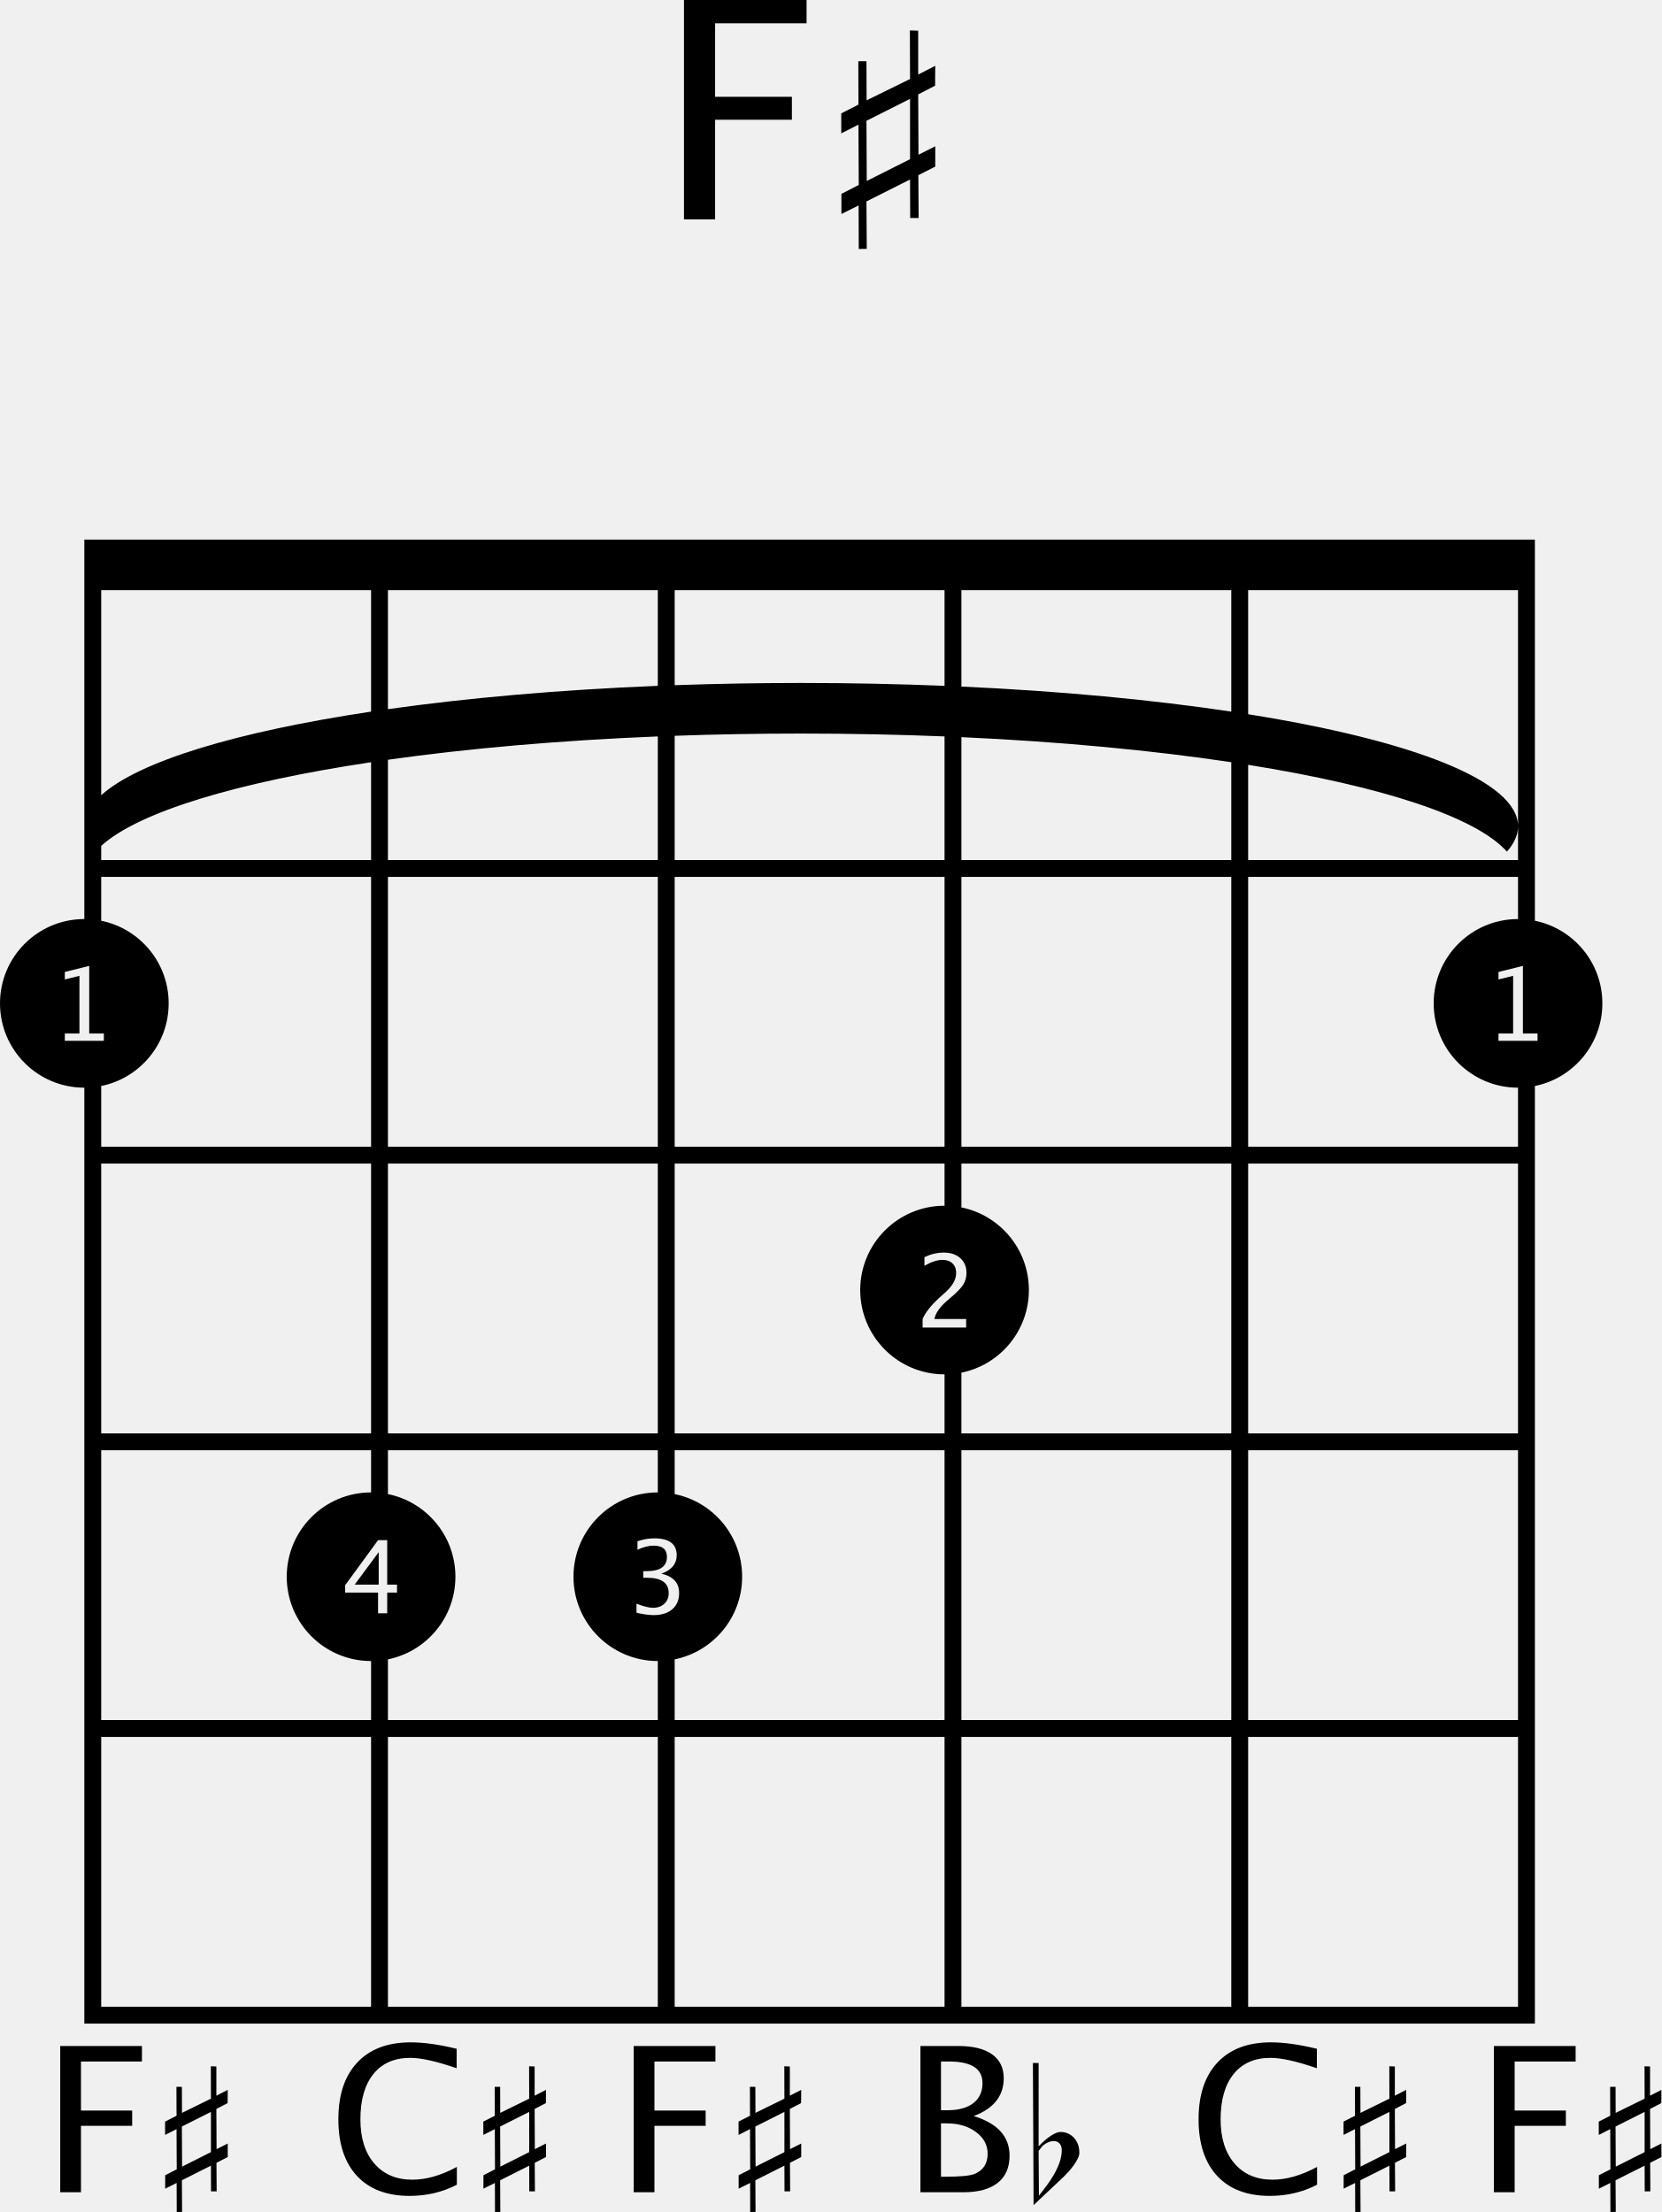
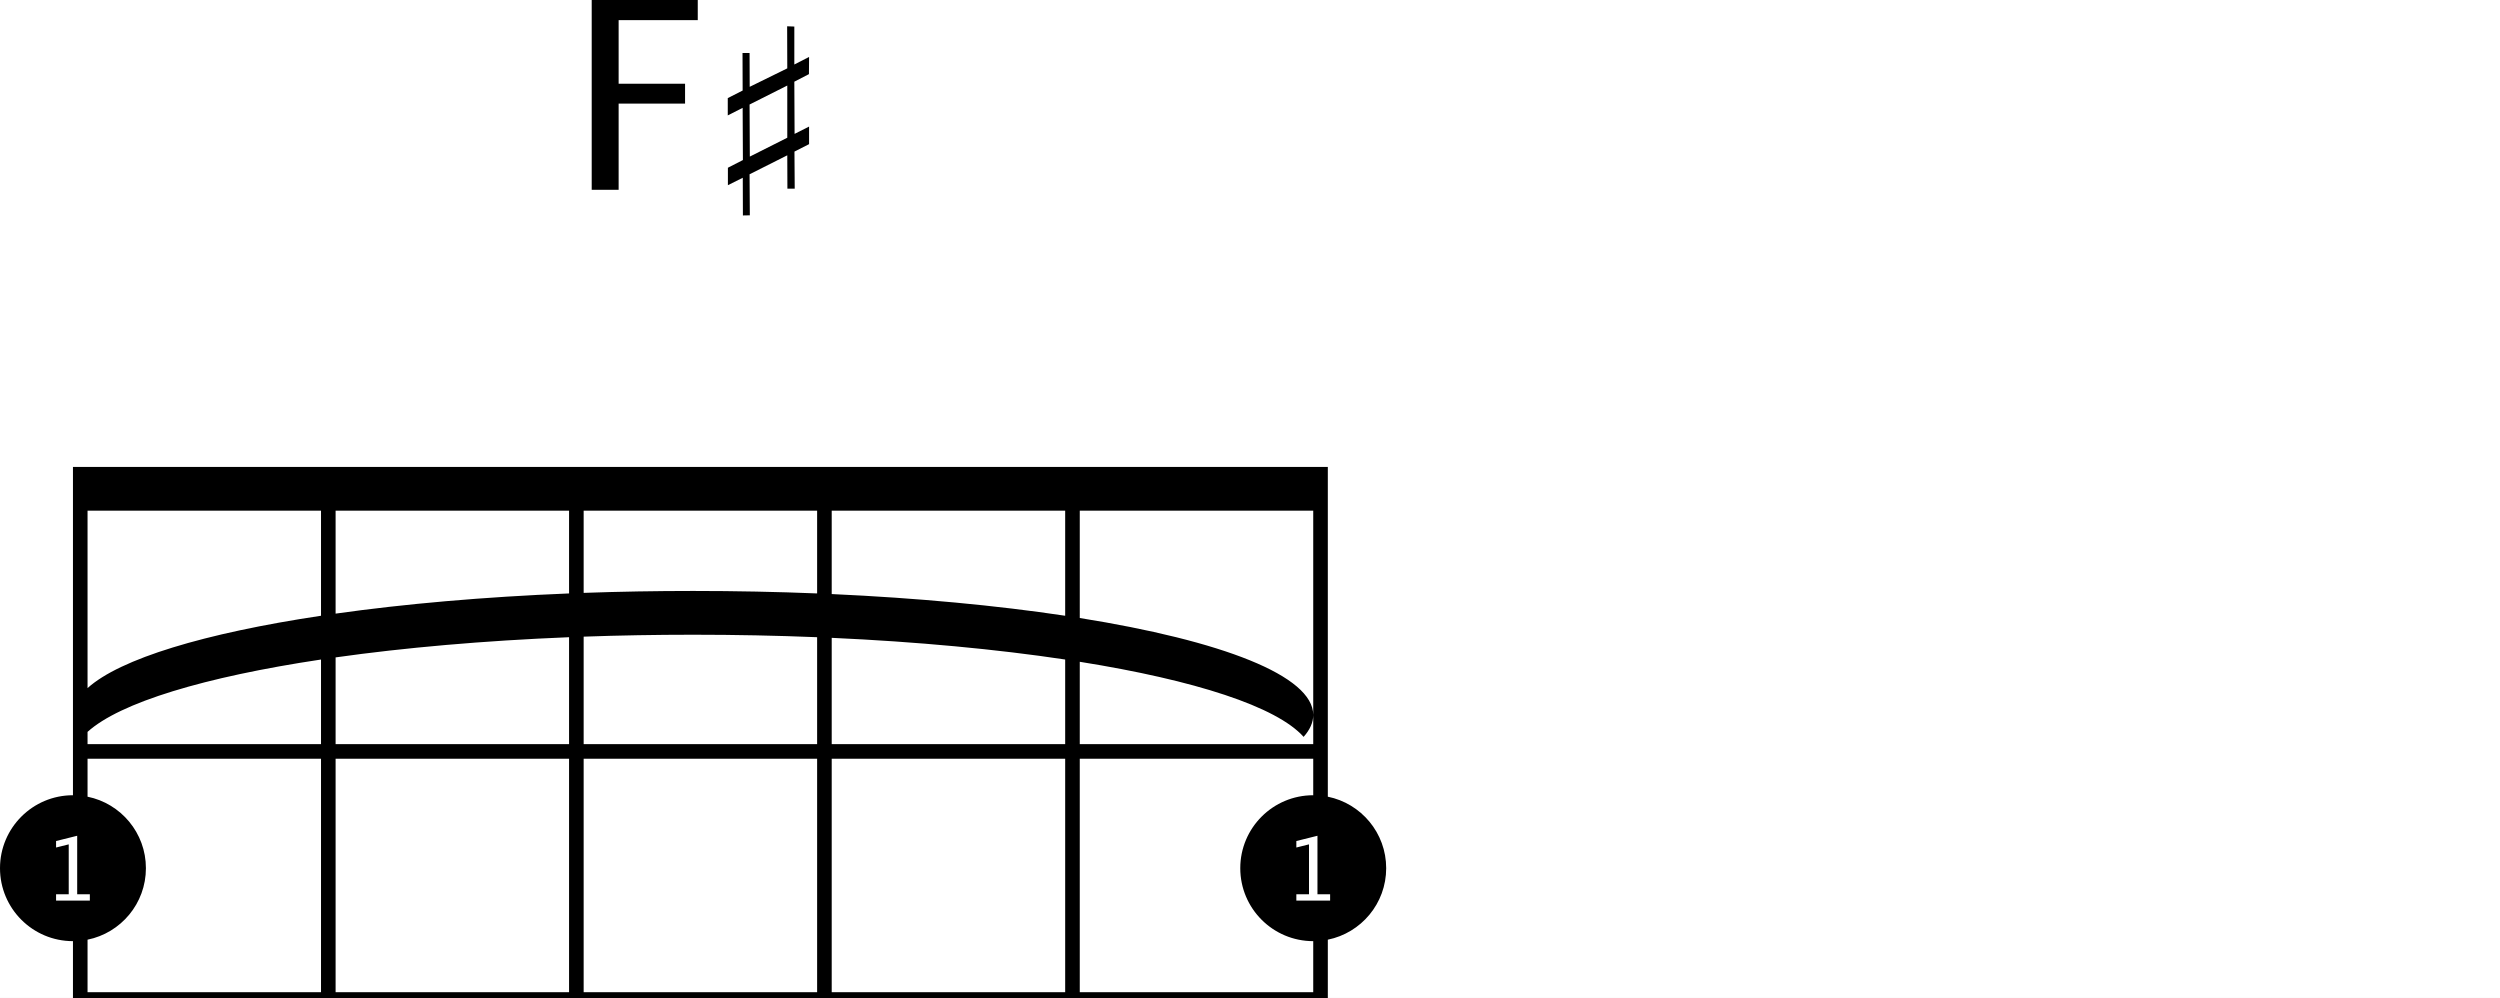
- <svg xmlns="http://www.w3.org/2000/svg" style="fill-opacity:1; color-rendering:auto; color-interpolation:auto; text-rendering:auto; stroke:black; stroke-linecap:square; stroke-miterlimit:10; shape-rendering:auto; stroke-opacity:1; fill:black; stroke-dasharray:none; font-weight:normal; stroke-width:1; font-family:'Dialog'; font-style:normal; stroke-linejoin:miter; font-size:12px; stroke-dashoffset:0; image-rendering:auto;">
+ <svg xmlns="http://www.w3.org/2000/svg" style="fill-opacity:1; color-rendering:auto; color-interpolation:auto; text-rendering:auto; stroke:black; stroke-linecap:square; stroke-miterlimit:10; shape-rendering:auto; stroke-opacity:1; fill:black; stroke-dasharray:none; font-weight:normal; stroke-width:1; font-family:'Dialog'; font-style:normal; stroke-linejoin:miter; font-size:12px; stroke-dashoffset:0; image-rendering:auto;" width="514" height="205">
  <defs id="genericDefs" />
  <g>
-     <g>
-       <path style="stroke:none;" d="M161.864 17.587 L161.864 28.318 L154.165 32.194 L154.112 21.489 L161.864 17.587 ZM121.654 0 L121.654 39.023 L127.191 39.023 L127.191 21.305 L140.849 21.305 L140.849 17.218 L127.191 17.218 L127.191 4.14 L143.459 4.14 L143.459 0 ZM161.837 5.405 L161.864 14.054 L154.138 17.851 L154.112 10.89 L152.662 10.89 L152.688 18.615 L149.629 20.171 L149.629 23.73 L152.688 22.175 L152.741 32.906 L149.656 34.488 L149.656 38.074 L152.714 36.545 L152.741 44.297 L154.165 44.27 L154.112 35.833 L161.864 31.931 L161.89 38.786 L163.393 38.786 L163.34 31.166 L166.346 29.637 L166.346 26.024 L163.367 27.527 L163.314 16.796 L166.32 15.24 L166.346 11.707 L163.314 13.263 L163.314 5.458 L161.837 5.405 ZM120 121.896 L120 121.896 L120 121.896 C120 121.896 120 121.896 120 121.896 ZM168 105 L168 122.01 L168 122.01 C159.761 121.676 151.233 121.5 142.5 121.5 C134.823 121.5 127.304 121.636 120 121.896 L120 121.896 L120 105 ZM168 122.01 C168 122.01 168 122.01 168 122.01 L168 122.01 L168 122.01 ZM117 105 L117 122.01 L117 122.01 C99.415 122.724 83.145 124.162 69 126.161 L69 126.161 L69 105 ZM69 126.161 L69 126.161 L69 126.161 L69 126.161 C69 126.161 69 126.161 69 126.161 C69 126.161 69 126.161 69 126.161 ZM219 105 L219 126.598 L219 126.598 C204.964 124.49 188.682 122.947 171 122.139 L171 122.139 L171 105 ZM66 105 L66 126.598 L66 126.598 C42.073 130.193 24.675 135.431 18 141.476 L18 141.476 L18 105 ZM18 141.476 L18 141.476 L18 141.476 L18 141.476 C18 141.476 18 141.476 18 141.476 C18 141.476 18 141.476 18 141.476 ZM66 135.598 L66 153 L18 153 L18 150.476 L18 150.476 C24.675 144.431 42.073 139.193 66 135.598 ZM117 131.01 L117 153 L69 153 L69 135.161 L69 135.161 C83.145 133.162 99.415 131.724 117 131.01 ZM142.5 130.5 C151.233 130.5 159.761 130.676 168 131.01 L168 131.01 L168 153 L120 153 L120 130.896 L120 130.896 C127.304 130.636 134.823 130.5 142.5 130.5 ZM171 131.139 C188.682 131.947 204.964 133.49 219 135.598 L219 135.598 L219 153 L171 153 L171 131.139 ZM270 105 L270 153 L222 153 L222 136.063 L222 136.063 C245.69 139.846 262.487 145.283 268.021 151.5 L268.021 151.5 C269.321 150.039 270 148.536 270 147 C270 138.93 251.256 131.735 222 127.063 L222 127.063 L222 105 ZM15.87 171.833 L15.87 183.866 L18.472 183.866 L18.472 185.167 L11.528 185.167 L11.528 183.866 L14.13 183.866 L14.13 173.6 L11.528 174.25 L11.528 172.915 L15.87 171.833 ZM270.87 171.833 L270.87 183.866 L273.472 183.866 L273.472 185.167 L266.528 185.167 L266.528 183.866 L269.13 183.866 L269.13 173.6 L266.528 174.25 L266.528 172.915 L270.87 171.833 ZM66 156 L66 204 L18 204 L18 193.2 L18 193.2 C24.847 191.81 30 185.757 30 178.5 C30 171.243 24.847 165.19 18 163.8 L18 163.8 L18 156 ZM117 156 L117 204 L69 204 L69 156 ZM168 156 L168 204 L120 204 L120 156 ZM219 156 L219 204 L171 204 L171 156 ZM270 156 L270 163.5 C261.716 163.5 255 170.216 255 178.5 C255 186.784 261.716 193.5 270 193.5 L270 204 L222 204 L222 156 ZM167.859 222.833 Q169.688 222.833 170.795 223.818 Q171.902 224.802 171.902 226.428 Q171.902 227.597 171.344 228.502 Q170.786 229.408 169.266 230.7 L168.598 231.271 Q166.515 233.038 166.19 234.646 L171.841 234.646 L171.841 236.167 L164.098 236.167 L164.098 234.646 Q164.853 232.879 167.156 230.796 L168.149 229.909 Q170.065 228.177 170.065 226.472 Q170.065 225.382 169.411 224.758 Q168.756 224.134 167.613 224.134 Q166.26 224.134 164.423 225.18 L164.423 223.651 Q166.154 222.833 167.859 222.833 ZM66 207 L66 255 L18 255 L18 207 ZM117 207 L117 255 L69 255 L69 207 ZM168 207 L168 214.5 C159.716 214.5 153 221.216 153 229.5 C153 237.784 159.716 244.5 168 244.5 L168 255 L120 255 L120 207 ZM219 207 L219 255 L171 255 L171 244.2 L171 244.2 C177.847 242.81 183 236.757 183 229.5 C183 222.243 177.847 216.19 171 214.8 L171 214.8 L171 207 ZM270 207 L270 255 L222 255 L222 207 ZM67.358 276.123 L63.086 281.906 L67.358 281.906 L67.358 276.123 ZM68.87 273.996 L68.87 281.906 L70.61 281.906 L70.61 283.321 L68.87 283.321 L68.87 287.004 L67.244 287.004 L67.244 283.321 L61.39 283.321 L61.39 282.012 L67.244 273.996 ZM116.372 273.671 Q120.362 273.671 120.362 276.685 Q120.362 278.979 117.646 279.955 Q120.793 280.685 120.793 283.4 Q120.793 285.237 119.58 286.283 Q118.367 287.329 116.249 287.329 Q115.044 287.329 113.207 286.907 L113.207 285.29 Q115.071 286.028 116.143 286.028 Q117.382 286.028 118.16 285.303 Q118.938 284.578 118.938 283.427 Q118.938 280.685 115.097 280.685 L114.412 280.685 L114.412 279.516 L115.018 279.507 Q118.622 279.507 118.622 276.967 Q118.622 274.972 116.249 274.972 Q114.948 274.972 113.383 275.701 L113.383 274.19 Q114.921 273.671 116.372 273.671 ZM66 258 L66 265.5 C57.716 265.5 51 272.216 51 280.5 C51 288.784 57.716 295.5 66 295.5 L66 306 L18 306 L18 258 ZM117 258 L117 265.5 C108.716 265.5 102 272.216 102 280.5 C102 288.784 108.716 295.5 117 295.5 L117 306 L69 306 L69 295.2 L69 295.2 C75.847 293.81 81 287.757 81 280.5 C81 273.243 75.847 267.19 69 265.8 L69 265.8 L69 258 ZM168 258 L168 306 L120 306 L120 295.2 L120 295.2 C126.847 293.81 132 287.757 132 280.5 C132 273.243 126.847 267.19 120 265.8 L120 265.8 L120 258 ZM219 258 L219 306 L171 306 L171 258 ZM270 258 L270 306 L222 306 L222 258 ZM66 309 L66 357 L18 357 L18 309 ZM117 309 L117 357 L69 357 L69 309 ZM168 309 L168 357 L120 357 L120 309 ZM219 309 L219 357 L171 357 L171 309 ZM270 309 L270 357 L222 357 L222 309 ZM15 96 L15 102 L15 163.5 C6.716 163.5 0 170.216 0 178.5 C0 186.784 6.716 193.5 15 193.5 L15 360 L273 360 L273 193.2 L273 193.2 C279.847 191.81 285 185.757 285 178.5 C285 171.243 279.847 165.19 273 163.8 L273 163.8 L273 102 L273 96 ZM168.809 366.744 Q174.75 366.744 174.75 370.576 Q174.75 372.879 173.124 374.144 Q171.498 375.41 168.545 375.41 L167.367 375.41 L167.367 366.744 ZM37.518 375.709 L37.518 382.863 L32.385 385.447 L32.35 378.31 L37.518 375.709 ZM94.125 375.709 L94.125 382.863 L88.992 385.447 L88.957 378.31 L94.125 375.709 ZM139.518 375.709 L139.518 382.863 L134.385 385.447 L134.35 378.31 L139.518 375.709 ZM247.125 375.709 L247.125 382.863 L241.992 385.447 L241.957 378.31 L247.125 375.709 ZM292.518 375.709 L292.518 382.863 L287.385 385.447 L287.35 378.31 L292.518 375.709 ZM168.404 377.748 Q171.516 377.748 173.59 379.286 Q175.664 380.824 175.664 383.144 Q175.664 385.764 173.379 386.731 Q172.184 387.24 168.123 387.24 L167.367 387.24 L167.367 377.748 ZM10.711 363.984 L10.711 390 L14.402 390 L14.402 378.188 L23.508 378.188 L23.508 375.463 L14.402 375.463 L14.402 366.744 L25.248 366.744 L25.248 363.984 ZM112.711 363.984 L112.711 390 L116.402 390 L116.402 378.188 L125.508 378.188 L125.508 375.463 L116.402 375.463 L116.402 366.744 L127.248 366.744 L127.248 363.984 ZM163.711 363.984 L163.711 390 L171.375 390 Q175.348 390 177.457 388.33 Q179.566 386.66 179.566 383.496 Q179.566 378.398 173.185 376.447 Q178.529 374.443 178.529 369.715 Q178.529 366.938 176.446 365.461 Q174.363 363.984 170.461 363.984 ZM265.711 363.984 L265.711 390 L269.402 390 L269.402 378.188 L278.508 378.188 L278.508 375.463 L269.402 375.463 L269.402 366.744 L280.248 366.744 L280.248 363.984 ZM187.424 380.894 Q188.074 380.894 188.461 381.334 Q188.848 381.773 188.848 382.494 Q188.848 383.602 188.452 384.709 Q188.057 385.816 187.459 386.853 Q186.861 387.891 186.141 388.849 Q185.42 389.807 184.787 390.633 L184.734 382.635 L185.332 381.879 Q185.701 381.475 186.29 381.185 Q186.879 380.894 187.424 380.894 ZM73.031 363.334 Q66.914 363.334 63.548 366.92 Q60.182 370.506 60.182 377.01 Q60.182 383.531 63.486 387.091 Q66.791 390.65 72.856 390.65 Q77.408 390.65 81.258 388.664 L81.258 385.5 Q77.039 387.768 73.348 387.768 Q69.059 387.768 66.58 384.894 Q64.102 382.019 64.102 377.045 Q64.102 371.824 66.422 368.959 Q68.742 366.094 72.978 366.094 Q75.879 366.094 81.223 367.94 L81.223 364.477 Q76.529 363.334 73.031 363.334 ZM226.031 363.334 Q219.914 363.334 216.548 366.92 Q213.182 370.506 213.182 377.01 Q213.182 383.531 216.486 387.091 Q219.791 390.65 225.856 390.65 Q230.408 390.65 234.258 388.664 L234.258 385.5 Q230.039 387.768 226.348 387.768 Q222.059 387.768 219.58 384.894 Q217.102 382.019 217.102 377.045 Q217.102 371.824 219.422 368.959 Q221.742 366.094 225.978 366.094 Q228.879 366.094 234.223 367.94 L234.223 364.477 Q229.529 363.334 226.031 363.334 ZM183.715 367.008 L183.838 392.285 L189.217 387.223 Q189.586 386.853 190.06 386.335 Q190.535 385.816 190.957 385.228 Q191.379 384.639 191.678 384.05 Q191.977 383.461 191.977 382.951 Q191.977 382.16 191.731 381.492 Q191.484 380.824 191.027 380.323 Q190.57 379.822 189.964 379.55 Q189.357 379.277 188.619 379.277 Q187.986 379.277 186.993 379.901 Q186 380.525 184.734 381.826 L184.734 367.008 ZM37.5 367.588 L37.518 373.353 L32.367 375.885 L32.35 371.244 L31.383 371.244 L31.4 376.394 L29.361 377.432 L29.361 379.805 L31.4 378.768 L31.436 385.922 L29.379 386.977 L29.379 389.367 L31.418 388.348 L31.436 393.516 L32.385 393.498 L32.35 387.873 L37.518 385.272 L37.535 389.842 L38.537 389.842 L38.502 384.762 L40.506 383.742 L40.506 381.334 L38.52 382.336 L38.484 375.182 L40.488 374.144 L40.506 371.789 L38.484 372.826 L38.484 367.623 L37.5 367.588 ZM94.107 367.588 L94.125 373.353 L88.975 375.885 L88.957 371.244 L87.99 371.244 L88.008 376.394 L85.969 377.432 L85.969 379.805 L88.008 378.768 L88.043 385.922 L85.986 386.977 L85.986 389.367 L88.025 388.348 L88.043 393.516 L88.992 393.498 L88.957 387.873 L94.125 385.272 L94.143 389.842 L95.144 389.842 L95.109 384.762 L97.113 383.742 L97.113 381.334 L95.127 382.336 L95.092 375.182 L97.096 374.144 L97.113 371.789 L95.092 372.826 L95.092 367.623 L94.107 367.588 ZM139.5 367.588 L139.518 373.353 L134.367 375.885 L134.35 371.244 L133.383 371.244 L133.4 376.394 L131.361 377.432 L131.361 379.805 L133.4 378.768 L133.435 385.922 L131.379 386.977 L131.379 389.367 L133.418 388.348 L133.435 393.516 L134.385 393.498 L134.35 387.873 L139.518 385.272 L139.535 389.842 L140.537 389.842 L140.502 384.762 L142.506 383.742 L142.506 381.334 L140.519 382.336 L140.484 375.182 L142.488 374.144 L142.506 371.789 L140.484 372.826 L140.484 367.623 L139.5 367.588 ZM247.107 367.588 L247.125 373.353 L241.975 375.885 L241.957 371.244 L240.99 371.244 L241.008 376.394 L238.969 377.432 L238.969 379.805 L241.008 378.768 L241.043 385.922 L238.986 386.977 L238.986 389.367 L241.025 388.348 L241.043 393.516 L241.992 393.498 L241.957 387.873 L247.125 385.272 L247.143 389.842 L248.144 389.842 L248.109 384.762 L250.113 383.742 L250.113 381.334 L248.127 382.336 L248.092 375.182 L250.096 374.144 L250.113 371.789 L248.092 372.826 L248.092 367.623 L247.107 367.588 ZM292.5 367.588 L292.518 373.353 L287.367 375.885 L287.35 371.244 L286.383 371.244 L286.4 376.394 L284.361 377.432 L284.361 379.805 L286.4 378.768 L286.435 385.922 L284.379 386.977 L284.379 389.367 L286.418 388.348 L286.435 393.516 L287.385 393.498 L287.35 387.873 L292.518 385.272 L292.535 389.842 L293.537 389.842 L293.502 384.762 L295.506 383.742 L295.506 381.334 L293.519 382.336 L293.484 375.182 L295.488 374.144 L295.506 371.789 L293.484 372.826 L293.484 367.623 L292.5 367.588 Z" />
+     <g style="fill:white; stroke:white;">
+       <rect x="0" width="514.453" height="205.143" y="0" style="stroke:none;" />
+       <path d="M161.864 17.587 L161.864 28.318 L154.165 32.194 L154.112 21.489 L161.864 17.587 ZM121.654 0 L121.654 39.023 L127.191 39.023 L127.191 21.305 L140.849 21.305 L140.849 17.218 L127.191 17.218 L127.191 4.14 L143.459 4.14 L143.459 0 ZM161.837 5.405 L161.864 14.054 L154.138 17.851 L154.112 10.89 L152.662 10.89 L152.688 18.615 L149.629 20.171 L149.629 23.73 L152.688 22.175 L152.741 32.906 L149.656 34.488 L149.656 38.074 L152.714 36.545 L152.741 44.297 L154.165 44.27 L154.112 35.833 L161.864 31.931 L161.89 38.786 L163.393 38.786 L163.34 31.166 L166.346 29.637 L166.346 26.024 L163.367 27.527 L163.314 16.796 L166.32 15.24 L166.346 11.707 L163.314 13.263 L163.314 5.458 L161.837 5.405 ZM120 121.896 L120 121.896 L120 121.896 C120 121.896 120 121.896 120 121.896 ZM168 105 L168 122.01 L168 122.01 C159.761 121.676 151.233 121.5 142.5 121.5 C134.823 121.5 127.304 121.636 120 121.896 L120 121.896 L120 105 ZM168 122.01 C168 122.01 168 122.01 168 122.01 L168 122.01 L168 122.01 ZM117 105 L117 122.01 L117 122.01 C99.415 122.724 83.145 124.162 69 126.161 L69 126.161 L69 105 ZM69 126.161 L69 126.161 L69 126.161 L69 126.161 C69 126.161 69 126.161 69 126.161 C69 126.161 69 126.161 69 126.161 ZM219 105 L219 126.598 L219 126.598 C204.964 124.49 188.682 122.947 171 122.139 L171 122.139 L171 105 ZM66 105 L66 126.598 L66 126.598 C42.073 130.193 24.675 135.431 18 141.476 L18 141.476 L18 105 ZM18 141.476 L18 141.476 L18 141.476 L18 141.476 C18 141.476 18 141.476 18 141.476 C18 141.476 18 141.476 18 141.476 ZM66 135.598 L66 153 L18 153 L18 150.476 L18 150.476 C24.675 144.431 42.073 139.193 66 135.598 ZM117 131.01 L117 153 L69 153 L69 135.161 L69 135.161 C83.145 133.162 99.415 131.724 117 131.01 ZM142.5 130.5 C151.233 130.5 159.761 130.676 168 131.01 L168 131.01 L168 153 L120 153 L120 130.896 L120 130.896 C127.304 130.636 134.823 130.5 142.5 130.5 ZM171 131.139 C188.682 131.947 204.964 133.49 219 135.598 L219 135.598 L219 153 L171 153 L171 131.139 ZM270 105 L270 153 L222 153 L222 136.063 L222 136.063 C245.69 139.846 262.487 145.283 268.021 151.5 L268.021 151.5 C269.321 150.039 270 148.536 270 147 C270 138.93 251.256 131.735 222 127.063 L222 127.063 L222 105 ZM15.87 171.833 L15.87 183.866 L18.472 183.866 L18.472 185.167 L11.528 185.167 L11.528 183.866 L14.13 183.866 L14.13 173.6 L11.528 174.25 L11.528 172.915 L15.87 171.833 ZM270.87 171.833 L270.87 183.866 L273.472 183.866 L273.472 185.167 L266.528 185.167 L266.528 183.866 L269.13 183.866 L269.13 173.6 L266.528 174.25 L266.528 172.915 L270.87 171.833 ZM66 156 L66 204 L18 204 L18 193.2 L18 193.2 C24.847 191.81 30 185.757 30 178.5 C30 171.243 24.847 165.19 18 163.8 L18 163.8 L18 156 ZM117 156 L117 204 L69 204 L69 156 ZM168 156 L168 204 L120 204 L120 156 ZM219 156 L219 204 L171 204 L171 156 ZM270 156 L270 163.5 C261.716 163.5 255 170.216 255 178.5 C255 186.784 261.716 193.5 270 193.5 L270 204 L222 204 L222 156 ZM167.859 222.833 Q169.688 222.833 170.795 223.818 Q171.902 224.802 171.902 226.428 Q171.902 227.597 171.344 228.502 Q170.786 229.408 169.266 230.7 L168.598 231.271 Q166.515 233.038 166.19 234.646 L171.841 234.646 L171.841 236.167 L164.098 236.167 L164.098 234.646 Q164.853 232.879 167.156 230.796 L168.149 229.909 Q170.065 228.177 170.065 226.472 Q170.065 225.382 169.411 224.758 Q168.756 224.134 167.613 224.134 Q166.26 224.134 164.423 225.18 L164.423 223.651 Q166.154 222.833 167.859 222.833 ZM66 207 L66 255 L18 255 L18 207 ZM117 207 L117 255 L69 255 L69 207 ZM168 207 L168 214.5 C159.716 214.5 153 221.216 153 229.5 C153 237.784 159.716 244.5 168 244.5 L168 255 L120 255 L120 207 ZM219 207 L219 255 L171 255 L171 244.2 L171 244.2 C177.847 242.81 183 236.757 183 229.5 C183 222.243 177.847 216.19 171 214.8 L171 214.8 L171 207 ZM270 207 L270 255 L222 255 L222 207 ZM67.358 276.123 L63.086 281.906 L67.358 281.906 L67.358 276.123 ZM68.87 273.996 L68.87 281.906 L70.61 281.906 L70.61 283.321 L68.87 283.321 L68.87 287.004 L67.244 287.004 L67.244 283.321 L61.39 283.321 L61.39 282.012 L67.244 273.996 ZM116.372 273.671 Q120.362 273.671 120.362 276.685 Q120.362 278.979 117.646 279.955 Q120.793 280.685 120.793 283.4 Q120.793 285.237 119.58 286.283 Q118.367 287.329 116.249 287.329 Q115.044 287.329 113.207 286.907 L113.207 285.29 Q115.071 286.028 116.143 286.028 Q117.382 286.028 118.16 285.303 Q118.938 284.578 118.938 283.427 Q118.938 280.685 115.097 280.685 L114.412 280.685 L114.412 279.516 L115.018 279.507 Q118.622 279.507 118.622 276.967 Q118.622 274.972 116.249 274.972 Q114.948 274.972 113.383 275.701 L113.383 274.19 Q114.921 273.671 116.372 273.671 ZM66 258 L66 265.5 C57.716 265.5 51 272.216 51 280.5 C51 288.784 57.716 295.5 66 295.5 L66 306 L18 306 L18 258 ZM117 258 L117 265.5 C108.716 265.5 102 272.216 102 280.5 C102 288.784 108.716 295.5 117 295.5 L117 306 L69 306 L69 295.2 L69 295.2 C75.847 293.81 81 287.757 81 280.5 C81 273.243 75.847 267.19 69 265.8 L69 265.8 L69 258 ZM168 258 L168 306 L120 306 L120 295.2 L120 295.2 C126.847 293.81 132 287.757 132 280.5 C132 273.243 126.847 267.19 120 265.8 L120 265.8 L120 258 ZM219 258 L219 306 L171 306 L171 258 ZM270 258 L270 306 L222 306 L222 258 ZM66 309 L66 357 L18 357 L18 309 ZM117 309 L117 357 L69 357 L69 309 ZM168 309 L168 357 L120 357 L120 309 ZM219 309 L219 357 L171 357 L171 309 ZM270 309 L270 357 L222 357 L222 309 ZM15 96 L15 102 L15 163.5 C6.716 163.5 0 170.216 0 178.5 C0 186.784 6.716 193.5 15 193.5 L15 360 L273 360 L273 193.2 L273 193.2 C279.847 191.81 285 185.757 285 178.5 C285 171.243 279.847 165.19 273 163.8 L273 163.8 L273 102 L273 96 ZM168.809 366.744 Q174.75 366.744 174.75 370.576 Q174.75 372.879 173.124 374.144 Q171.498 375.41 168.545 375.41 L167.367 375.41 L167.367 366.744 ZM37.518 375.709 L37.518 382.863 L32.385 385.447 L32.35 378.31 L37.518 375.709 ZM94.125 375.709 L94.125 382.863 L88.992 385.447 L88.957 378.31 L94.125 375.709 ZM139.518 375.709 L139.518 382.863 L134.385 385.447 L134.35 378.31 L139.518 375.709 ZM247.125 375.709 L247.125 382.863 L241.992 385.447 L241.957 378.31 L247.125 375.709 ZM292.518 375.709 L292.518 382.863 L287.385 385.447 L287.35 378.31 L292.518 375.709 ZM168.404 377.748 Q171.516 377.748 173.59 379.286 Q175.664 380.824 175.664 383.144 Q175.664 385.764 173.379 386.731 Q172.184 387.24 168.123 387.24 L167.367 387.24 L167.367 377.748 ZM10.711 363.984 L10.711 390 L14.402 390 L14.402 378.188 L23.508 378.188 L23.508 375.463 L14.402 375.463 L14.402 366.744 L25.248 366.744 L25.248 363.984 ZM112.711 363.984 L112.711 390 L116.402 390 L116.402 378.188 L125.508 378.188 L125.508 375.463 L116.402 375.463 L116.402 366.744 L127.248 366.744 L127.248 363.984 ZM163.711 363.984 L163.711 390 L171.375 390 Q175.348 390 177.457 388.33 Q179.566 386.66 179.566 383.496 Q179.566 378.398 173.185 376.447 Q178.529 374.443 178.529 369.715 Q178.529 366.938 176.446 365.461 Q174.363 363.984 170.461 363.984 ZM265.711 363.984 L265.711 390 L269.402 390 L269.402 378.188 L278.508 378.188 L278.508 375.463 L269.402 375.463 L269.402 366.744 L280.248 366.744 L280.248 363.984 ZM187.424 380.894 Q188.074 380.894 188.461 381.334 Q188.848 381.773 188.848 382.494 Q188.848 383.602 188.452 384.709 Q188.057 385.816 187.459 386.853 Q186.861 387.891 186.141 388.849 Q185.42 389.807 184.787 390.633 L184.734 382.635 L185.332 381.879 Q185.701 381.475 186.29 381.185 Q186.879 380.894 187.424 380.894 ZM73.031 363.334 Q66.914 363.334 63.548 366.92 Q60.182 370.506 60.182 377.01 Q60.182 383.531 63.486 387.091 Q66.791 390.65 72.856 390.65 Q77.408 390.65 81.258 388.664 L81.258 385.5 Q77.039 387.768 73.348 387.768 Q69.059 387.768 66.58 384.894 Q64.102 382.019 64.102 377.045 Q64.102 371.824 66.422 368.959 Q68.742 366.094 72.978 366.094 Q75.879 366.094 81.223 367.94 L81.223 364.477 Q76.529 363.334 73.031 363.334 ZM226.031 363.334 Q219.914 363.334 216.548 366.92 Q213.182 370.506 213.182 377.01 Q213.182 383.531 216.486 387.091 Q219.791 390.65 225.856 390.65 Q230.408 390.65 234.258 388.664 L234.258 385.5 Q230.039 387.768 226.348 387.768 Q222.059 387.768 219.58 384.894 Q217.102 382.019 217.102 377.045 Q217.102 371.824 219.422 368.959 Q221.742 366.094 225.978 366.094 Q228.879 366.094 234.223 367.94 L234.223 364.477 Q229.529 363.334 226.031 363.334 ZM183.715 367.008 L183.838 392.285 L189.217 387.223 Q189.586 386.853 190.06 386.335 Q190.535 385.816 190.957 385.228 Q191.379 384.639 191.678 384.05 Q191.977 383.461 191.977 382.951 Q191.977 382.16 191.731 381.492 Q191.484 380.824 191.027 380.323 Q190.57 379.822 189.964 379.55 Q189.357 379.277 188.619 379.277 Q187.986 379.277 186.993 379.901 Q186 380.525 184.734 381.826 L184.734 367.008 ZM37.5 367.588 L37.518 373.353 L32.367 375.885 L32.35 371.244 L31.383 371.244 L31.4 376.394 L29.361 377.432 L29.361 379.805 L31.4 378.768 L31.436 385.922 L29.379 386.977 L29.379 389.367 L31.418 388.348 L31.436 393.516 L32.385 393.498 L32.35 387.873 L37.518 385.272 L37.535 389.842 L38.537 389.842 L38.502 384.762 L40.506 383.742 L40.506 381.334 L38.52 382.336 L38.484 375.182 L40.488 374.144 L40.506 371.789 L38.484 372.826 L38.484 367.623 L37.5 367.588 ZM94.107 367.588 L94.125 373.353 L88.975 375.885 L88.957 371.244 L87.99 371.244 L88.008 376.394 L85.969 377.432 L85.969 379.805 L88.008 378.768 L88.043 385.922 L85.986 386.977 L85.986 389.367 L88.025 388.348 L88.043 393.516 L88.992 393.498 L88.957 387.873 L94.125 385.272 L94.143 389.842 L95.144 389.842 L95.109 384.762 L97.113 383.742 L97.113 381.334 L95.127 382.336 L95.092 375.182 L97.096 374.144 L97.113 371.789 L95.092 372.826 L95.092 367.623 L94.107 367.588 ZM139.5 367.588 L139.518 373.353 L134.367 375.885 L134.35 371.244 L133.383 371.244 L133.4 376.394 L131.361 377.432 L131.361 379.805 L133.4 378.768 L133.435 385.922 L131.379 386.977 L131.379 389.367 L133.418 388.348 L133.435 393.516 L134.385 393.498 L134.35 387.873 L139.518 385.272 L139.535 389.842 L140.537 389.842 L140.502 384.762 L142.506 383.742 L142.506 381.334 L140.519 382.336 L140.484 375.182 L142.488 374.144 L142.506 371.789 L140.484 372.826 L140.484 367.623 L139.5 367.588 ZM247.107 367.588 L247.125 373.353 L241.975 375.885 L241.957 371.244 L240.99 371.244 L241.008 376.394 L238.969 377.432 L238.969 379.805 L241.008 378.768 L241.043 385.922 L238.986 386.977 L238.986 389.367 L241.025 388.348 L241.043 393.516 L241.992 393.498 L241.957 387.873 L247.125 385.272 L247.143 389.842 L248.144 389.842 L248.109 384.762 L250.113 383.742 L250.113 381.334 L248.127 382.336 L248.092 375.182 L250.096 374.144 L250.113 371.789 L248.092 372.826 L248.092 367.623 L247.107 367.588 ZM292.5 367.588 L292.518 373.353 L287.367 375.885 L287.35 371.244 L286.383 371.244 L286.4 376.394 L284.361 377.432 L284.361 379.805 L286.4 378.768 L286.435 385.922 L284.379 386.977 L284.379 389.367 L286.418 388.348 L286.435 393.516 L287.385 393.498 L287.35 387.873 L292.518 385.272 L292.535 389.842 L293.537 389.842 L293.502 384.762 L295.506 383.742 L295.506 381.334 L293.519 382.336 L293.484 375.182 L295.488 374.144 L295.506 371.789 L293.484 372.826 L293.484 367.623 L292.5 367.588 Z" style="fill:black; stroke:none;" />
    </g>
  </g>
</svg>
